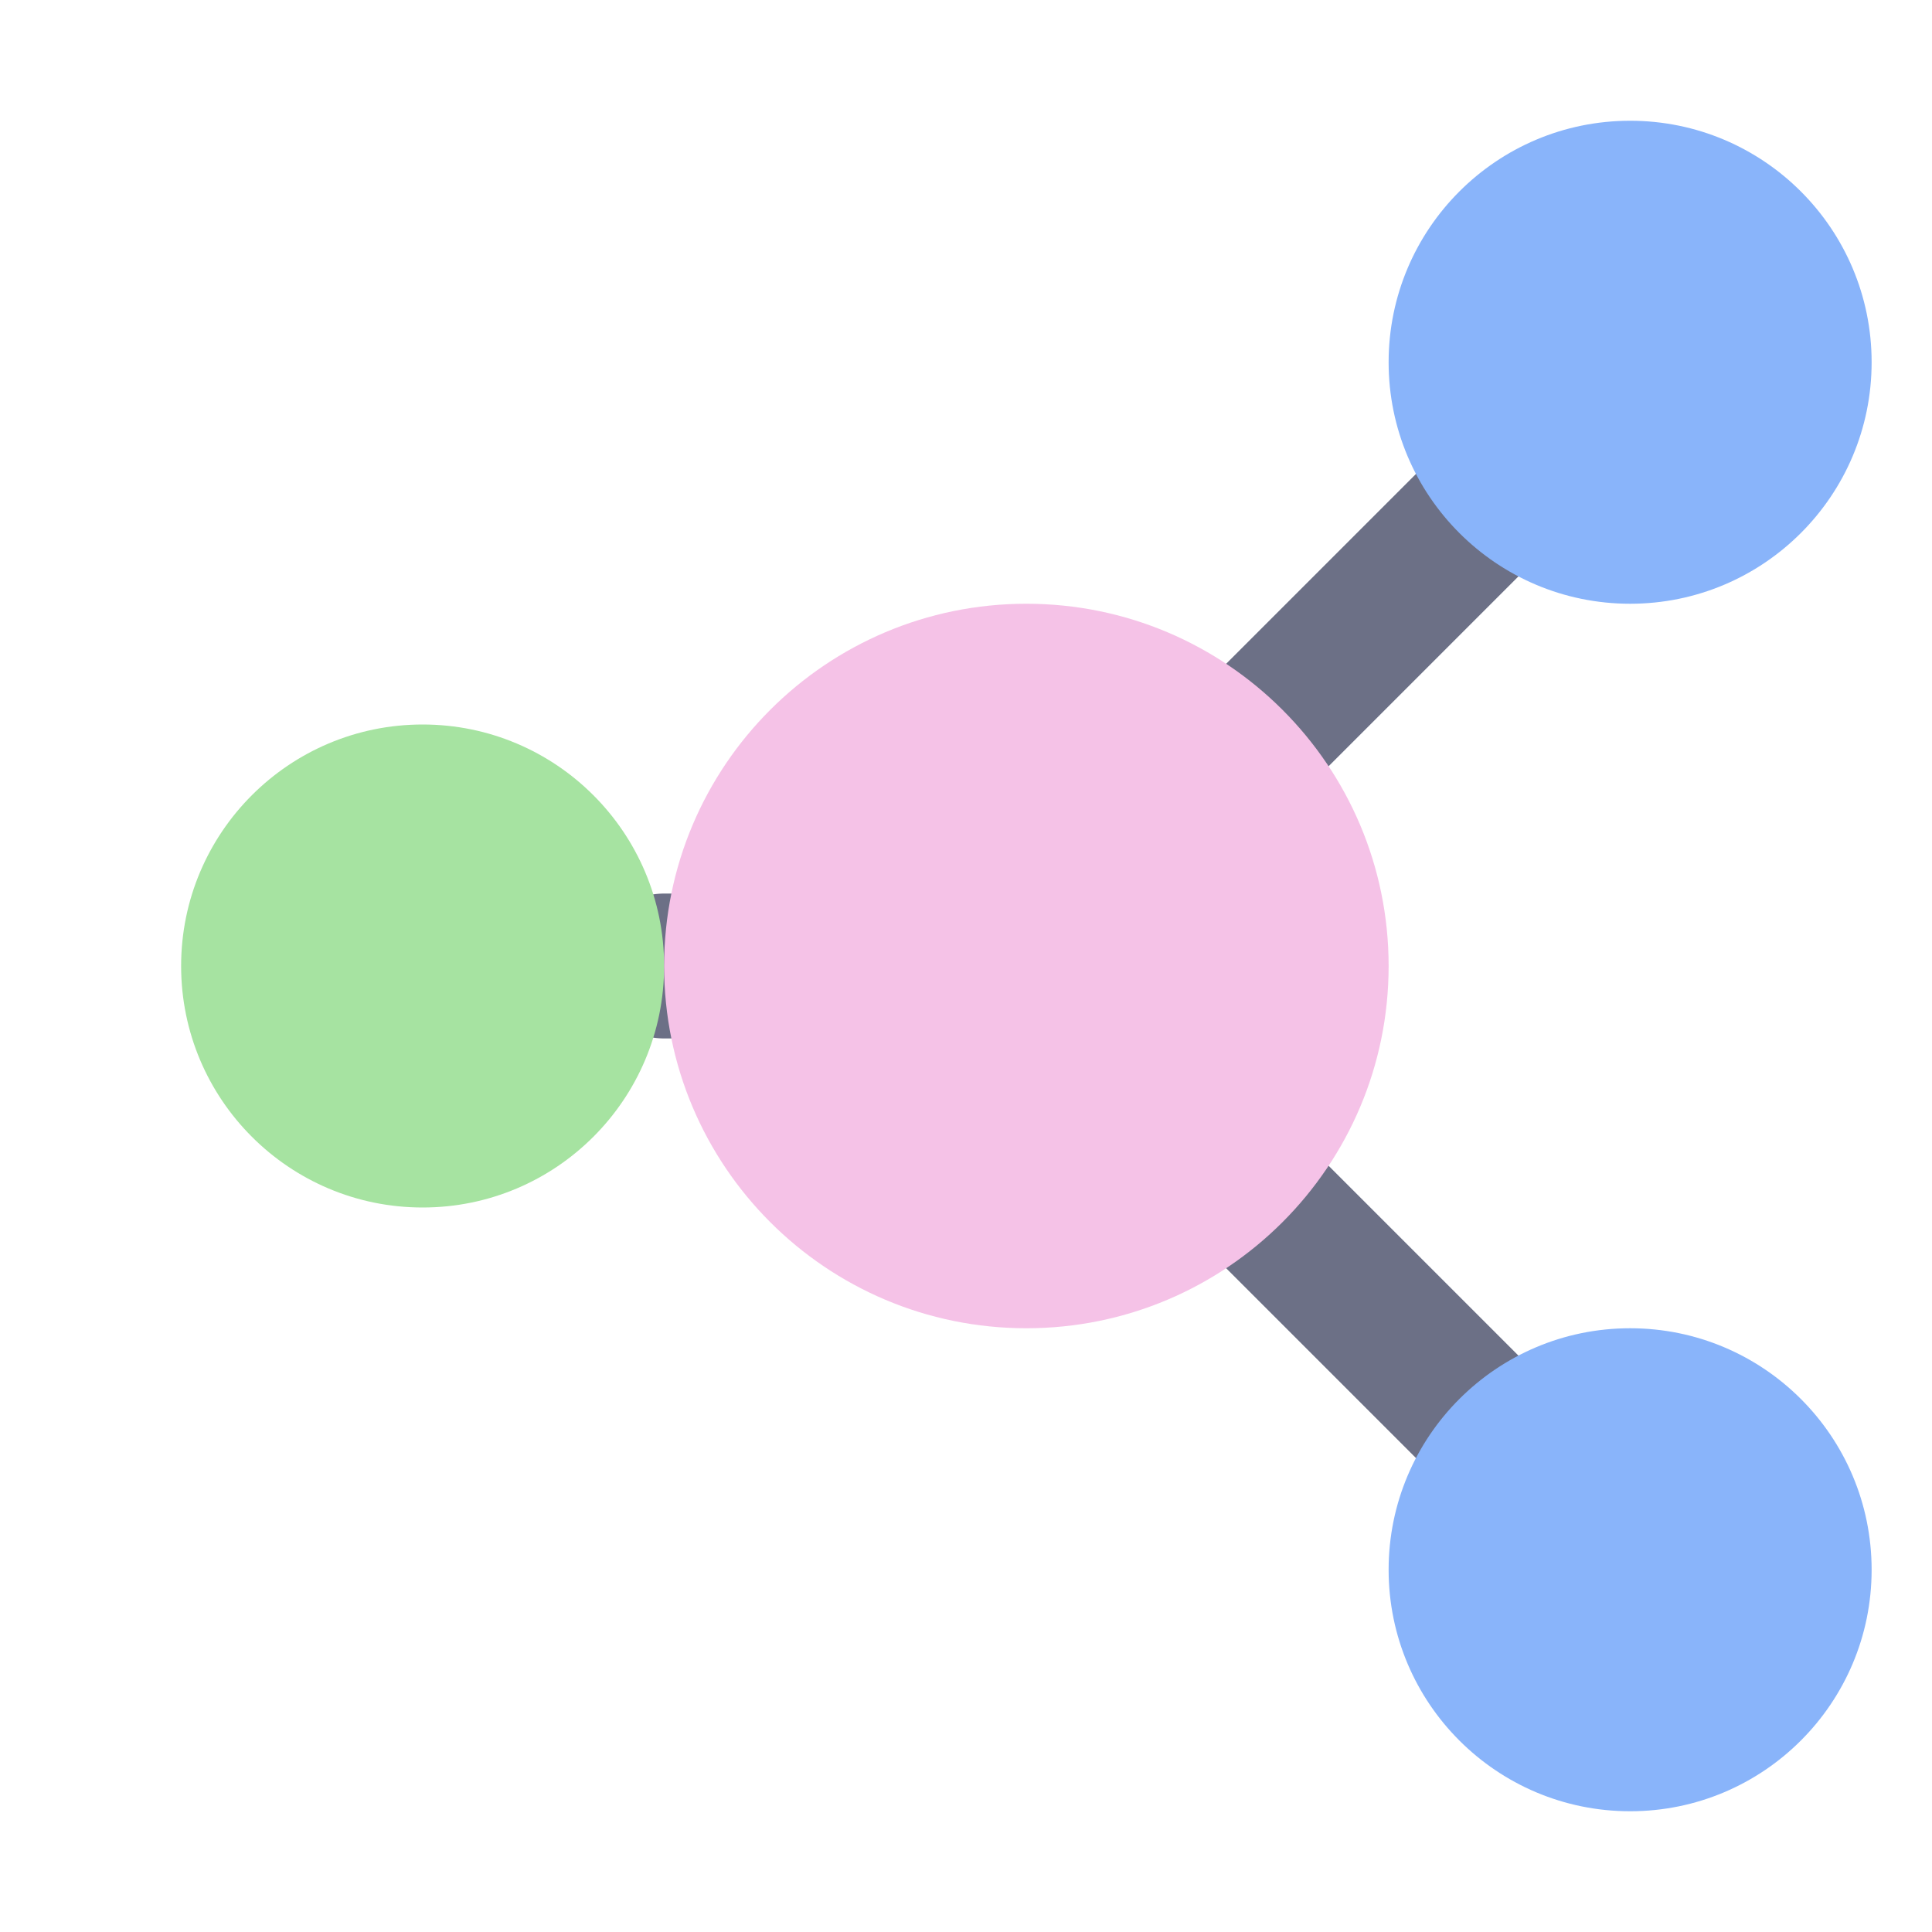
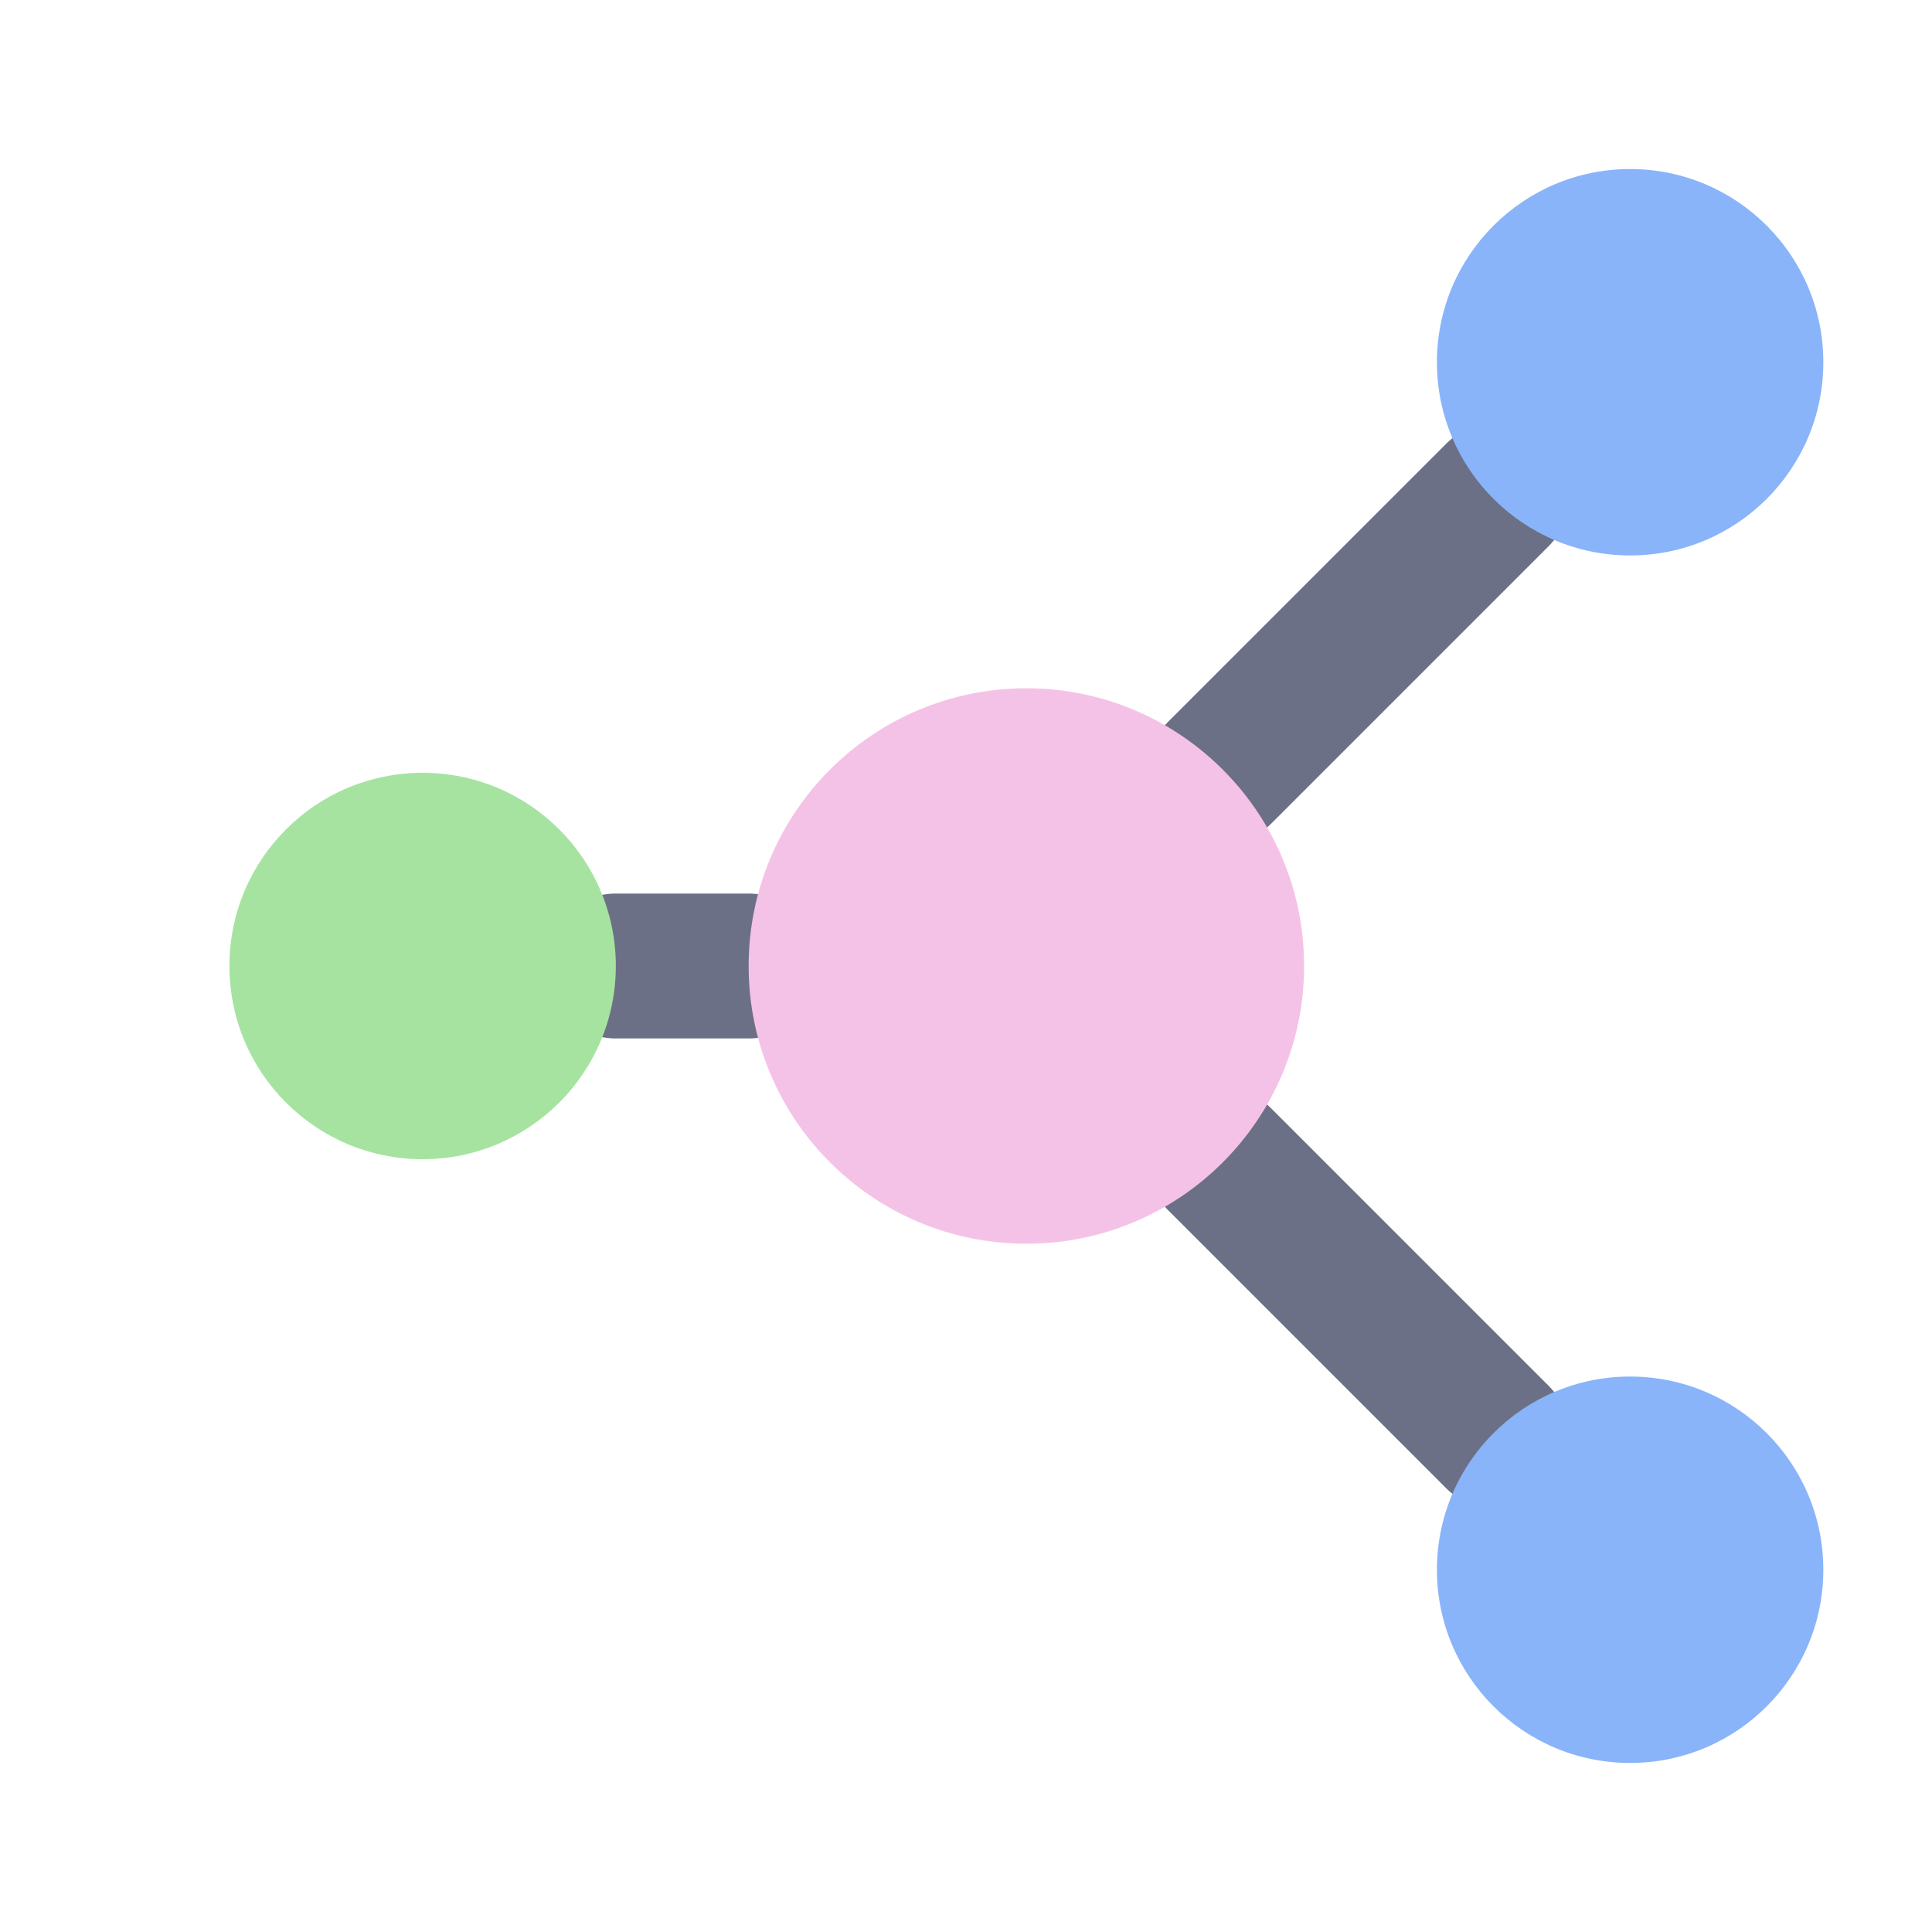
<svg xmlns="http://www.w3.org/2000/svg" width="16" height="16" viewBox="0 0 16 16" fill="none">
-   <path d="M5.5 8 L7.5 8" stroke="#6c7086" stroke-width="1.2" stroke-linecap="round" />
-   <path d="M9.5 7 L12.5 4" stroke="#6c7086" stroke-width="1.2" stroke-linecap="round" />
-   <path d="M9.5 9 L12.5 12" stroke="#6c7086" stroke-width="1.2" stroke-linecap="round" />
-   <circle cx="3.5" cy="8" r="2" fill="#a6e3a1" />
-   <circle cx="8.5" cy="8" r="3" fill="#f5c2e7" />
-   <circle cx="13.5" cy="3" r="2" fill="#89b4fa" />
-   <circle cx="13.5" cy="13" r="2" fill="#89b4fa" />
+   <path d="M5.1 8 L6.2 8" stroke="#6c7086" stroke-width="1.2" stroke-linecap="round" />
+   <path d="M10.1 6.4 L12.4 4.1" stroke="#6c7086" stroke-width="1.2" stroke-linecap="round" />
+   <path d="M10.1 9.6 L12.4 11.9" stroke="#6c7086" stroke-width="1.2" stroke-linecap="round" />
+   <circle cx="3.5" cy="8" r="1.6" fill="#a6e3a1" />
+   <circle cx="8.5" cy="8" r="2.3" fill="#f5c2e7" />
+   <circle cx="13.5" cy="3" r="1.6" fill="#89b4fa" />
+   <circle cx="13.5" cy="13" r="1.6" fill="#89b4fa" />
</svg>
